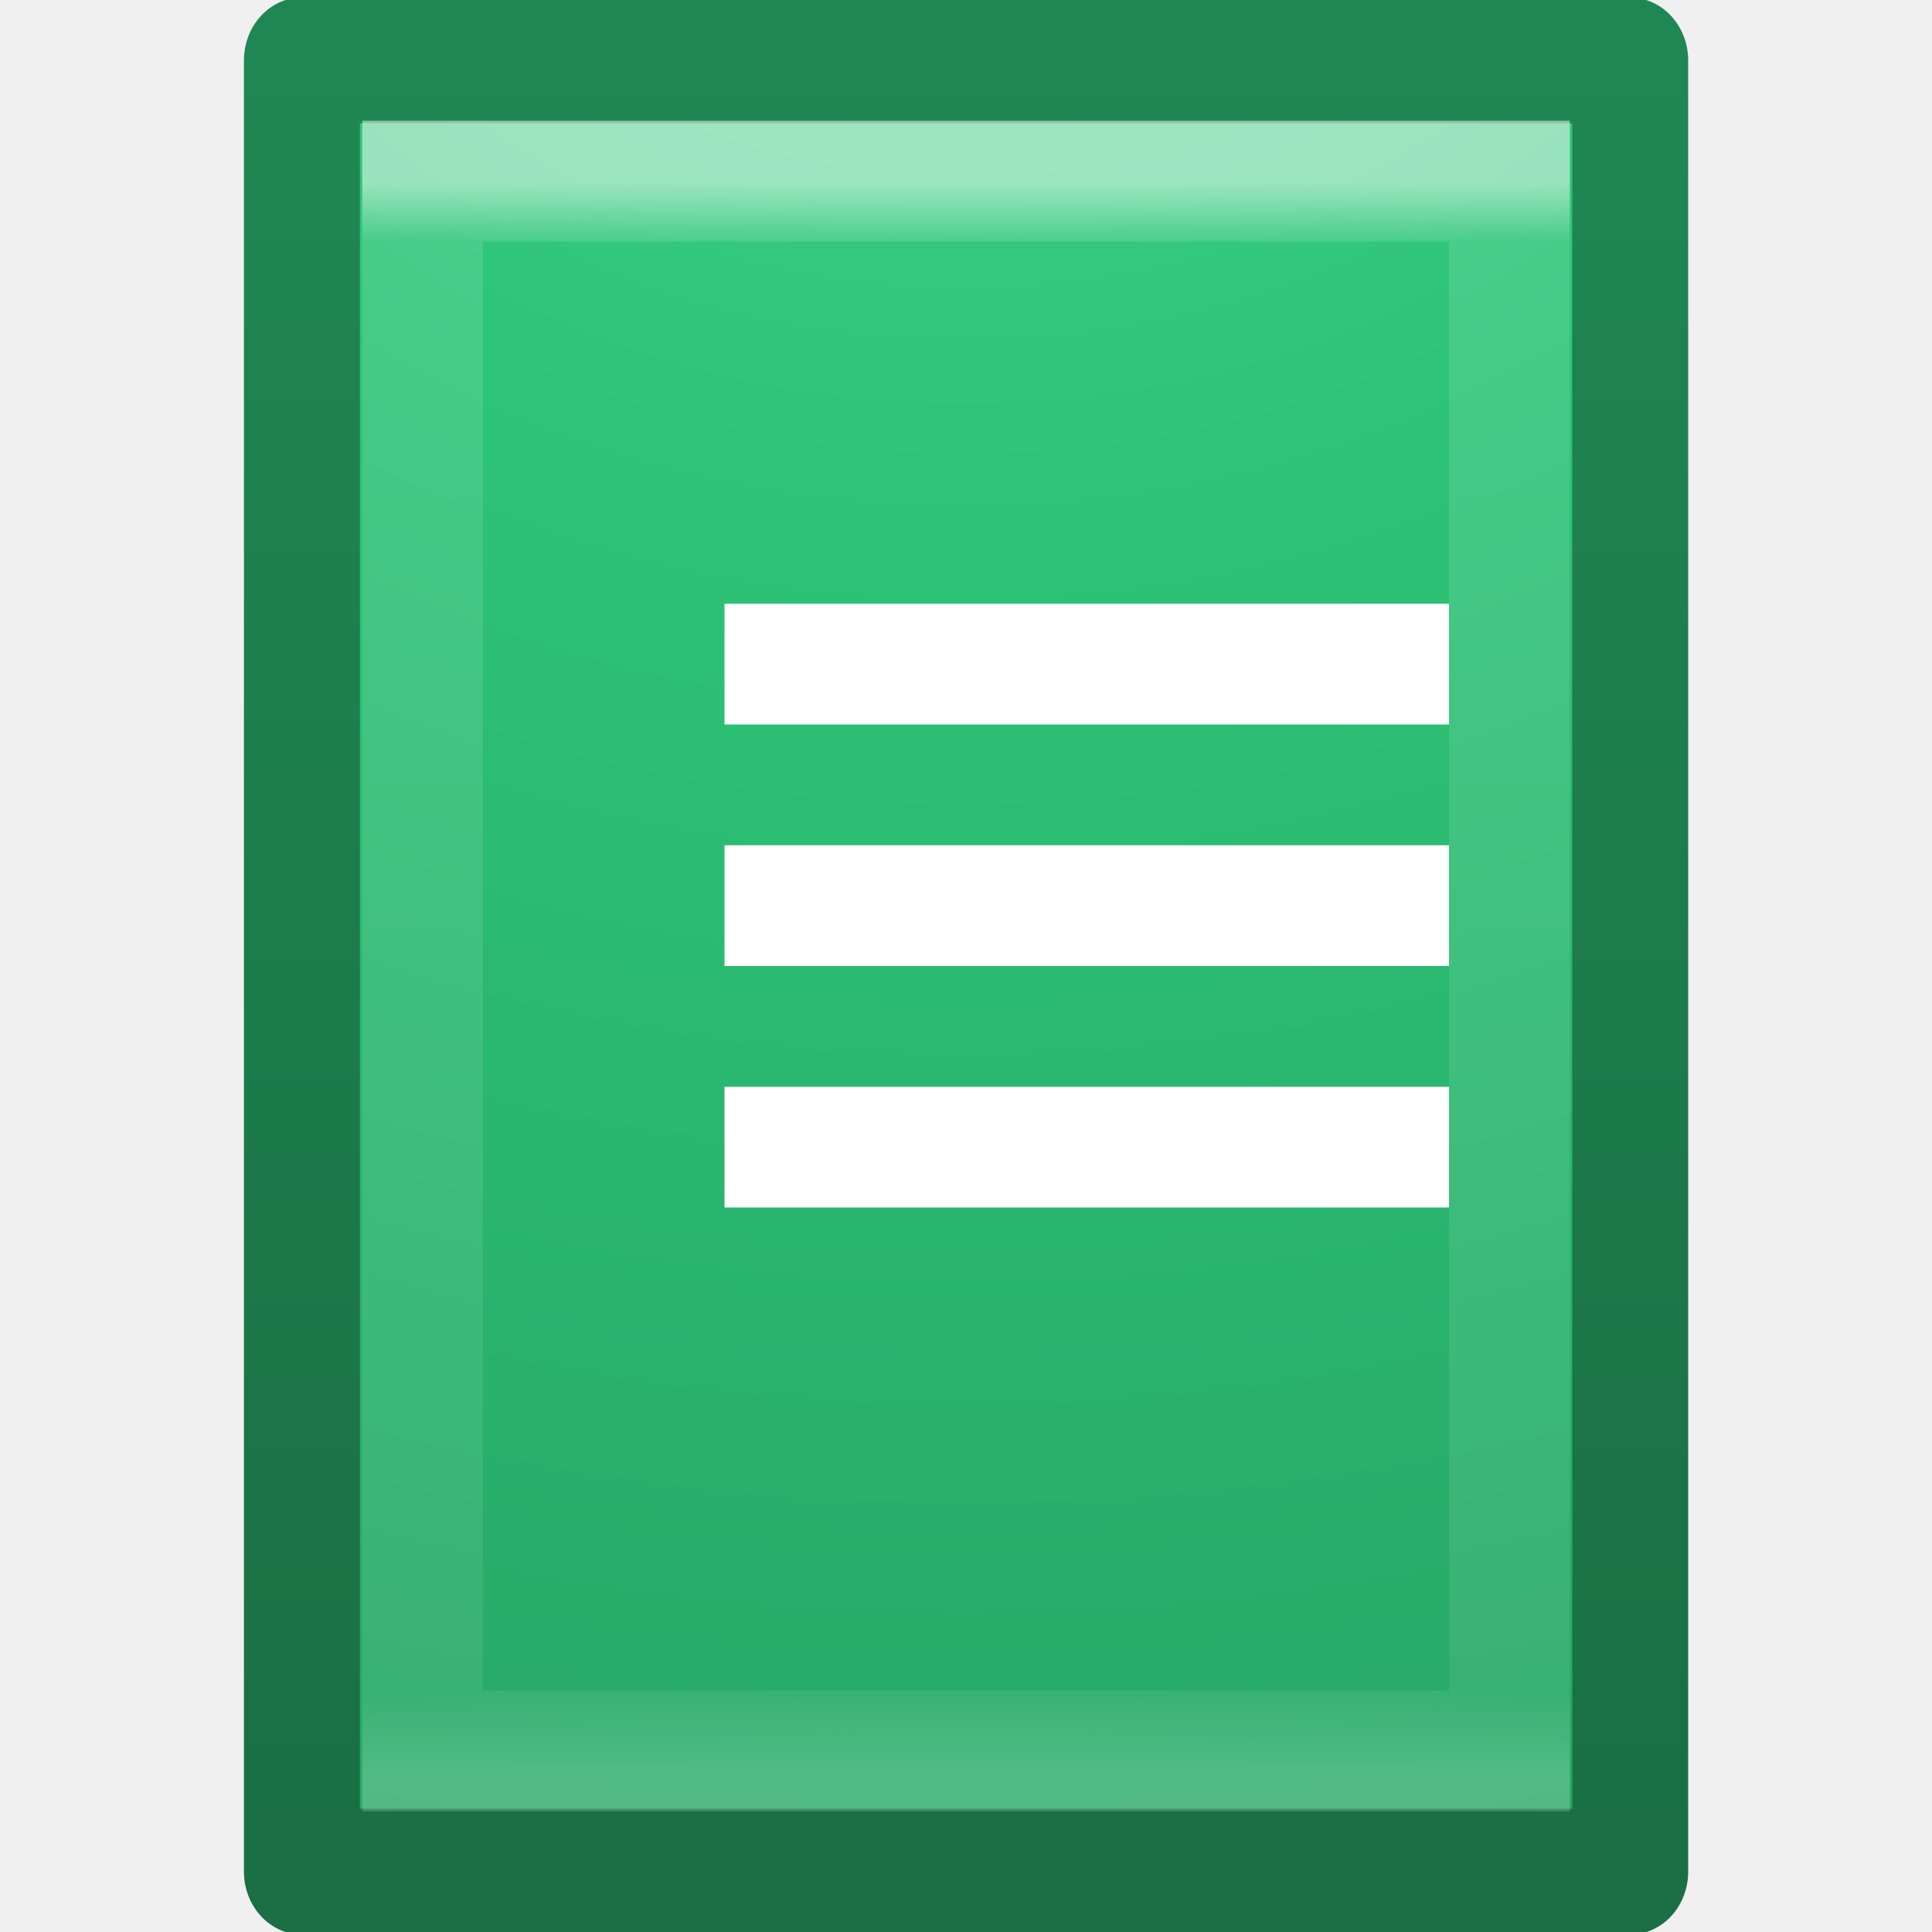
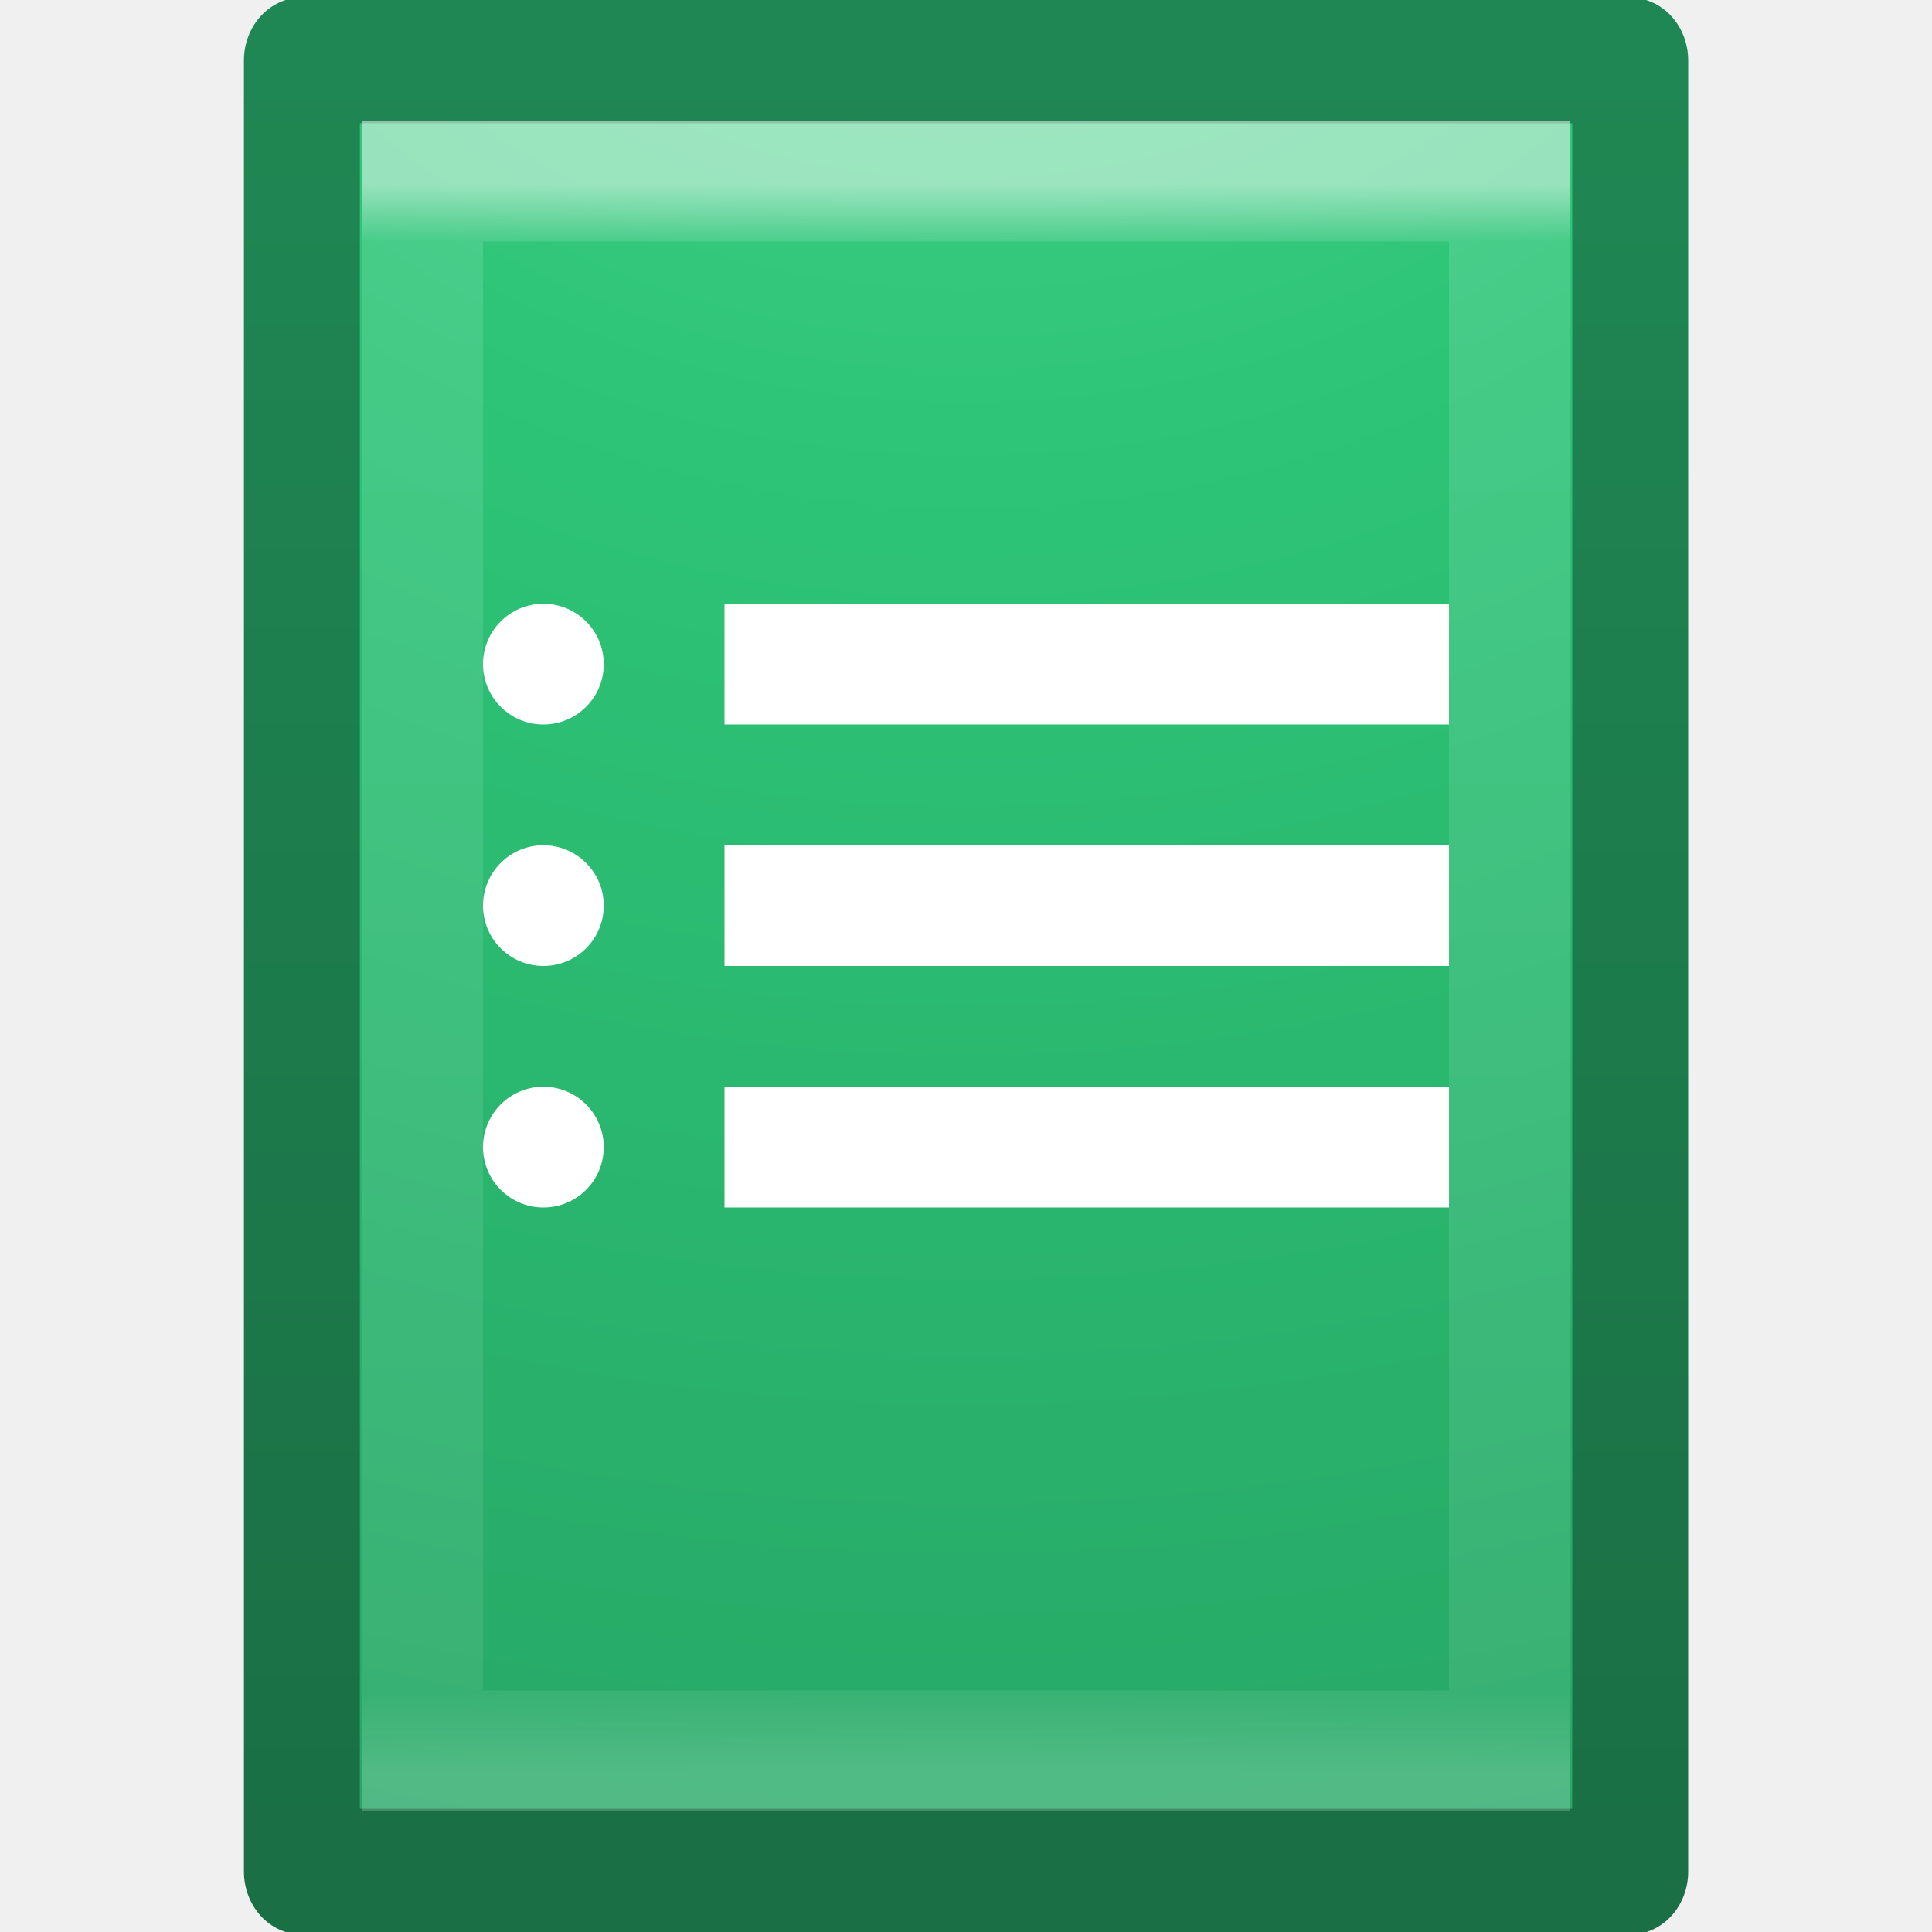
<svg xmlns="http://www.w3.org/2000/svg" height="16" width="16" version="1.1">
  <defs>
    <linearGradient id="b" y2="43" gradientUnits="userSpaceOnUse" x2="24" gradientTransform="matrix(.24324 0 0 .35135 2.1622 -.43243)" y1="5.564" x1="24">
      <stop stop-color="#fff" offset="0" />
      <stop stop-color="#fff" stop-opacity=".235" offset=".036" />
      <stop stop-color="#fff" stop-opacity=".157" offset=".951" />
      <stop stop-color="#fff" stop-opacity=".392" offset="1" />
    </linearGradient>
    <radialGradient id="a" fx="7.276" gradientUnits="userSpaceOnUse" cy="9.957" cx="7.806" gradientTransform="matrix(-1.6167e-7 6.6019 -8.0922 -1.9817e-7 197.44 -60.073)" r="12.672">
      <stop stop-color="#4ad58e" offset="0" />
      <stop stop-color="#2dc477" offset=".262" />
      <stop stop-color="#26a464" offset=".705" />
      <stop stop-color="#1d7d4c" offset="1" />
    </radialGradient>
    <linearGradient id="c" y2=".571" gradientUnits="userSpaceOnUse" x2="25" gradientTransform="translate(92.874 -.00046076)" y1="44.292" x1="25">
      <stop stop-color="#1a6f44" offset="0" />
      <stop stop-color="#1f8753" offset="1" />
    </linearGradient>
  </defs>
  <g transform="matrix(.3143 0 0 .34087 -28.733 .33045)">
    <path stroke-linejoin="round" style="color:#000000" d="m99.374 0.497c8.02 0 35 0.003 35 0.003l0 44.003h-35v-44.006z" stroke="url(#c)" stroke-width="3.055" fill="url(#a)" />
  </g>
  <path opacity=".5" d="m12.5 14.5h-9v-13h9z" stroke="url(#b)" stroke-linecap="round" fill="none" />
-   <rect height="1" width="6" y="5" x="6" fill="#fff" />
-   <rect height="1" width="6" y="7" x="6" fill="#fff" />
-   <rect height="1" width="6" y="9" x="6" fill="#fff" />
-   <circle cx="4.5" cy="5.5" fill="#fff" />
-   <circle cy="7.5" cx="4.5" fill="#fff" />
-   <circle cx="4.5" cy="9.5" fill="#fff" />
+   <g fill="#fff">
+     <rect height="1" width="6" y="5" x="6" />
+     <rect height="1" width="6" y="7" x="6" />
+     <rect height="1" width="6" y="9" x="6" />
+     <path d="m5 5.5a0.5 0.5 0 0 1 -0.5 0.5 0.5 0.5 0 0 1 -0.5 -0.5 0.5 0.5 0 0 1 0.5 -0.5 0.5 0.5 0 0 1 0.5 0.5z" />
+     <path d="m5 7.5a0.5 0.5 0 0 1 -0.5 0.5 0.5 0.5 0 0 1 -0.5 -0.5 0.5 0.5 0 0 1 0.5 -0.5 0.5 0.5 0 0 1 0.5 0.5z" />
+     <path d="m5 9.5a0.5 0.5 0 0 1 -0.5 0.5 0.5 0.5 0 0 1 -0.5 -0.5 0.5 0.5 0 0 1 0.5 -0.5 0.5 0.5 0 0 1 0.5 0.5z" />
+   </g>
</svg>
